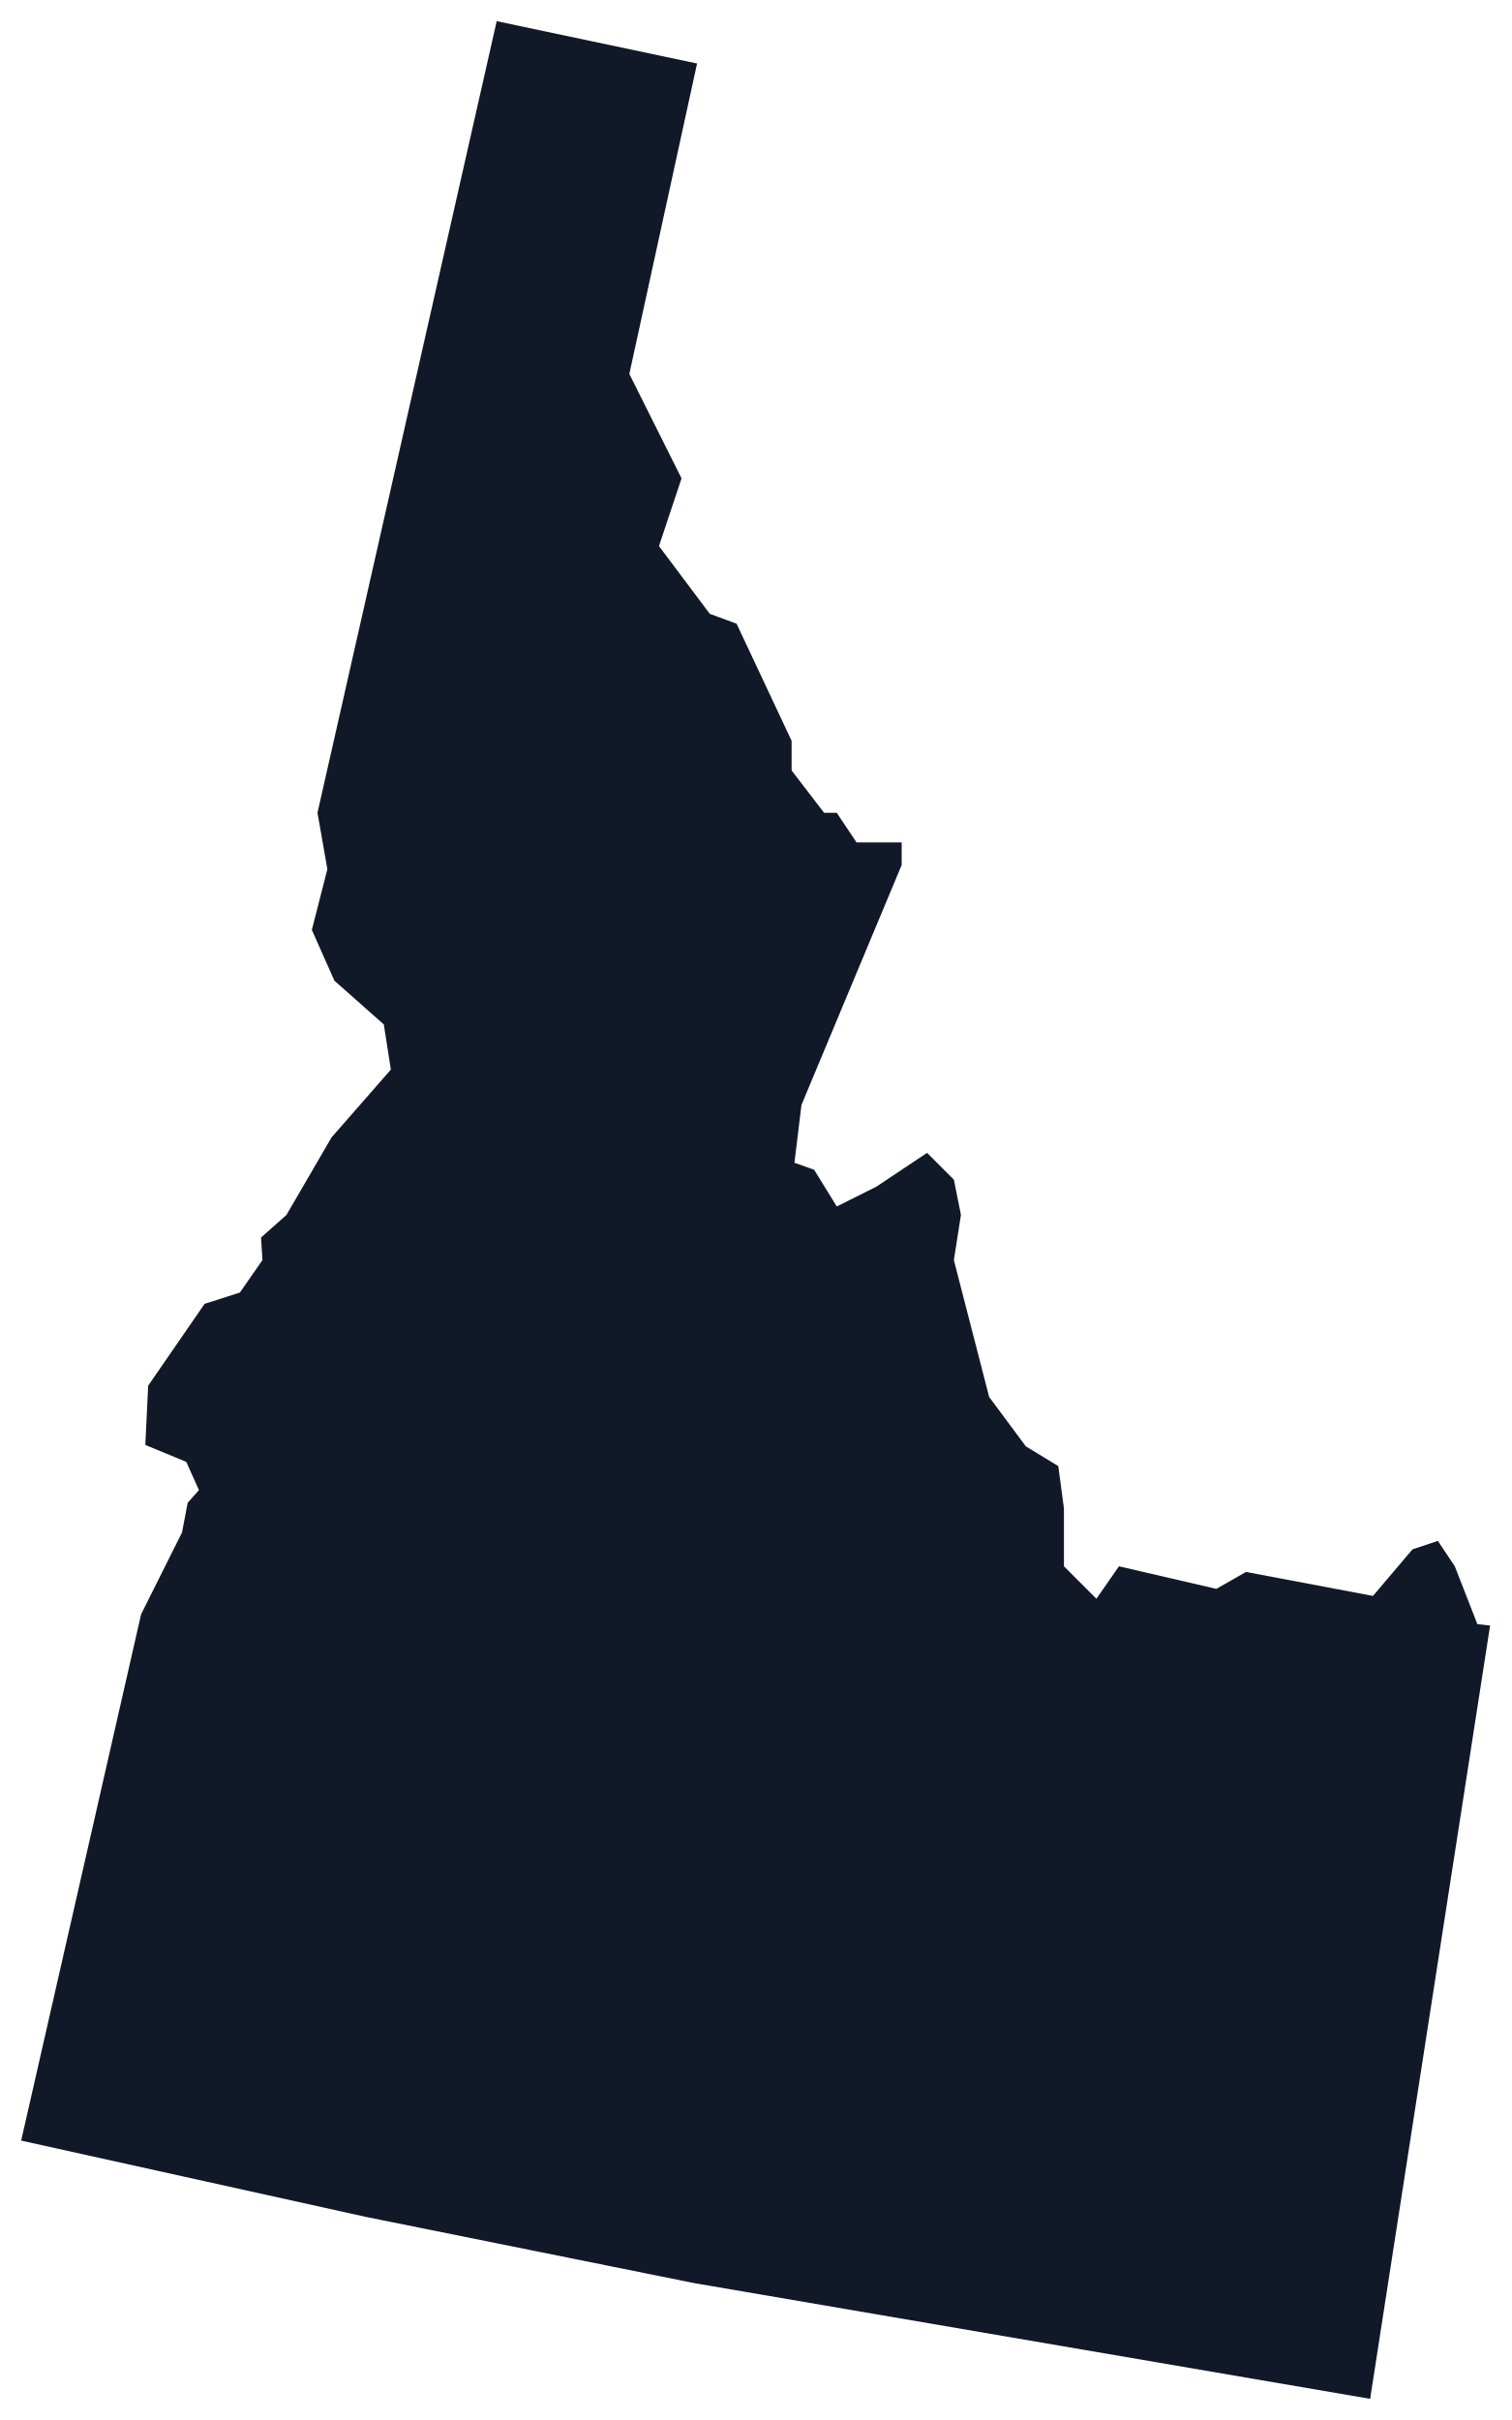
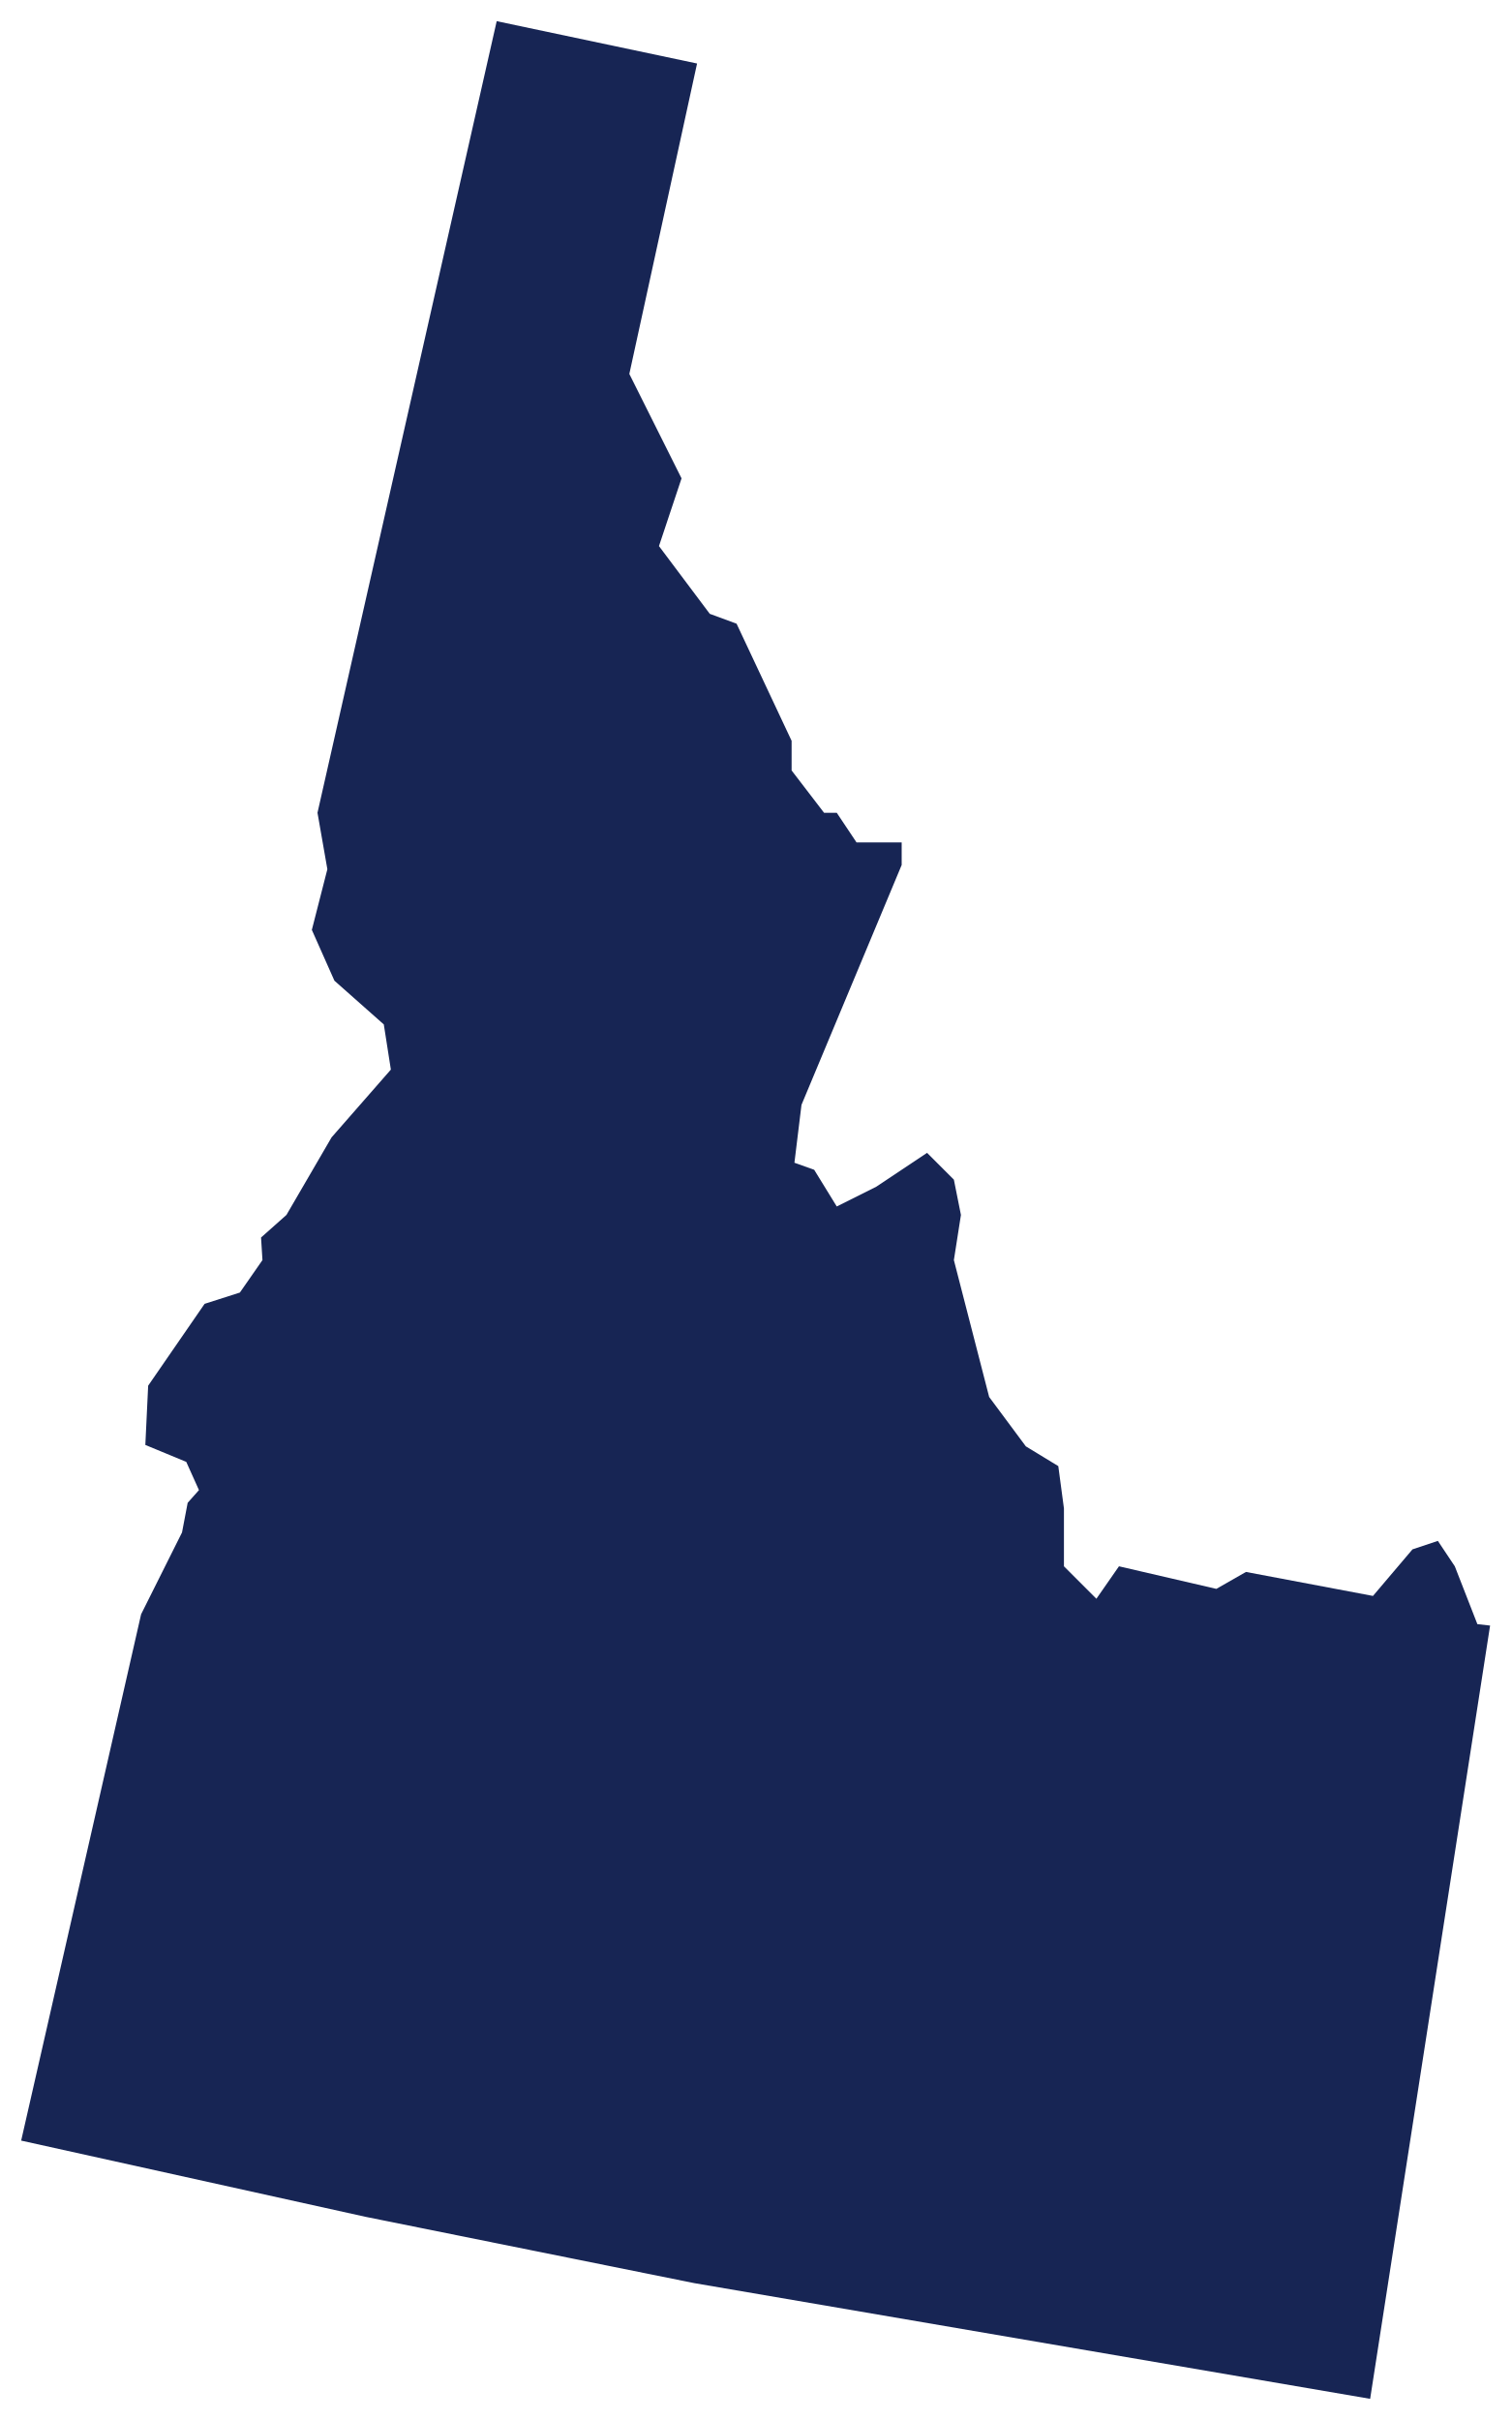
<svg xmlns="http://www.w3.org/2000/svg" viewBox="139.4 26 107.1 171.5">
-   <path fill="#111827" d="m 165.3,183.1 -24.4,-5.4 8.5,-37.3 2.9,-5.8 .4,-2.1 .8,-.9 -.9,-2 -2.9,-1.2 .2,-4.2 4,-5.8 2.5,-.8 1.6,-2.3 -.1,-1.6 1.8,-1.6 3.2,-5.5 4.2,-4.8 -.5,-3.2 -3.5,-3.1 -1.6,-3.6 1.1,-4.3 -.7,-4 12.7,-56.1 14.2,3 -4.8,22 3.7,7.4 -1.6,4.8 3.6,4.8 1.9,.7 3.9,8.3 v 2.1 l 2.3,3 h .9 l 1.4,2.1 h 3.2 v 1.6 l -7.1,17 -.5,4.1 1.4,.5 1.6,2.6 2.8,-1.4 3.6,-2.4 1.9,1.9 .5,2.5 -.5,3.2 2.5,9.7 2.6,3.5 2.3,1.4 .4,3 v 4.1 l 2.3,2.3 1.6,-2.3 6.9,1.6 2.1,-1.2 9,1.7 2.8,-3.3 1.8,-.6 1.2,1.8 1.6,4.1 .9,.1 -8.5,54.8 -47.9,-8.2 z" />
+   <path fill="#172554" d="m 165.3,183.1 -24.4,-5.4 8.5,-37.3 2.9,-5.8 .4,-2.1 .8,-.9 -.9,-2 -2.9,-1.2 .2,-4.2 4,-5.8 2.5,-.8 1.6,-2.3 -.1,-1.6 1.8,-1.6 3.2,-5.5 4.2,-4.8 -.5,-3.2 -3.5,-3.1 -1.6,-3.6 1.1,-4.3 -.7,-4 12.7,-56.1 14.2,3 -4.8,22 3.7,7.4 -1.6,4.8 3.6,4.8 1.9,.7 3.9,8.3 v 2.1 l 2.3,3 h .9 l 1.4,2.1 h 3.2 v 1.6 l -7.1,17 -.5,4.1 1.4,.5 1.6,2.6 2.8,-1.4 3.6,-2.4 1.9,1.9 .5,2.5 -.5,3.2 2.5,9.7 2.6,3.5 2.3,1.4 .4,3 v 4.1 l 2.3,2.3 1.6,-2.3 6.9,1.6 2.1,-1.2 9,1.7 2.8,-3.3 1.8,-.6 1.2,1.8 1.6,4.1 .9,.1 -8.5,54.8 -47.9,-8.2 z" />
</svg>
